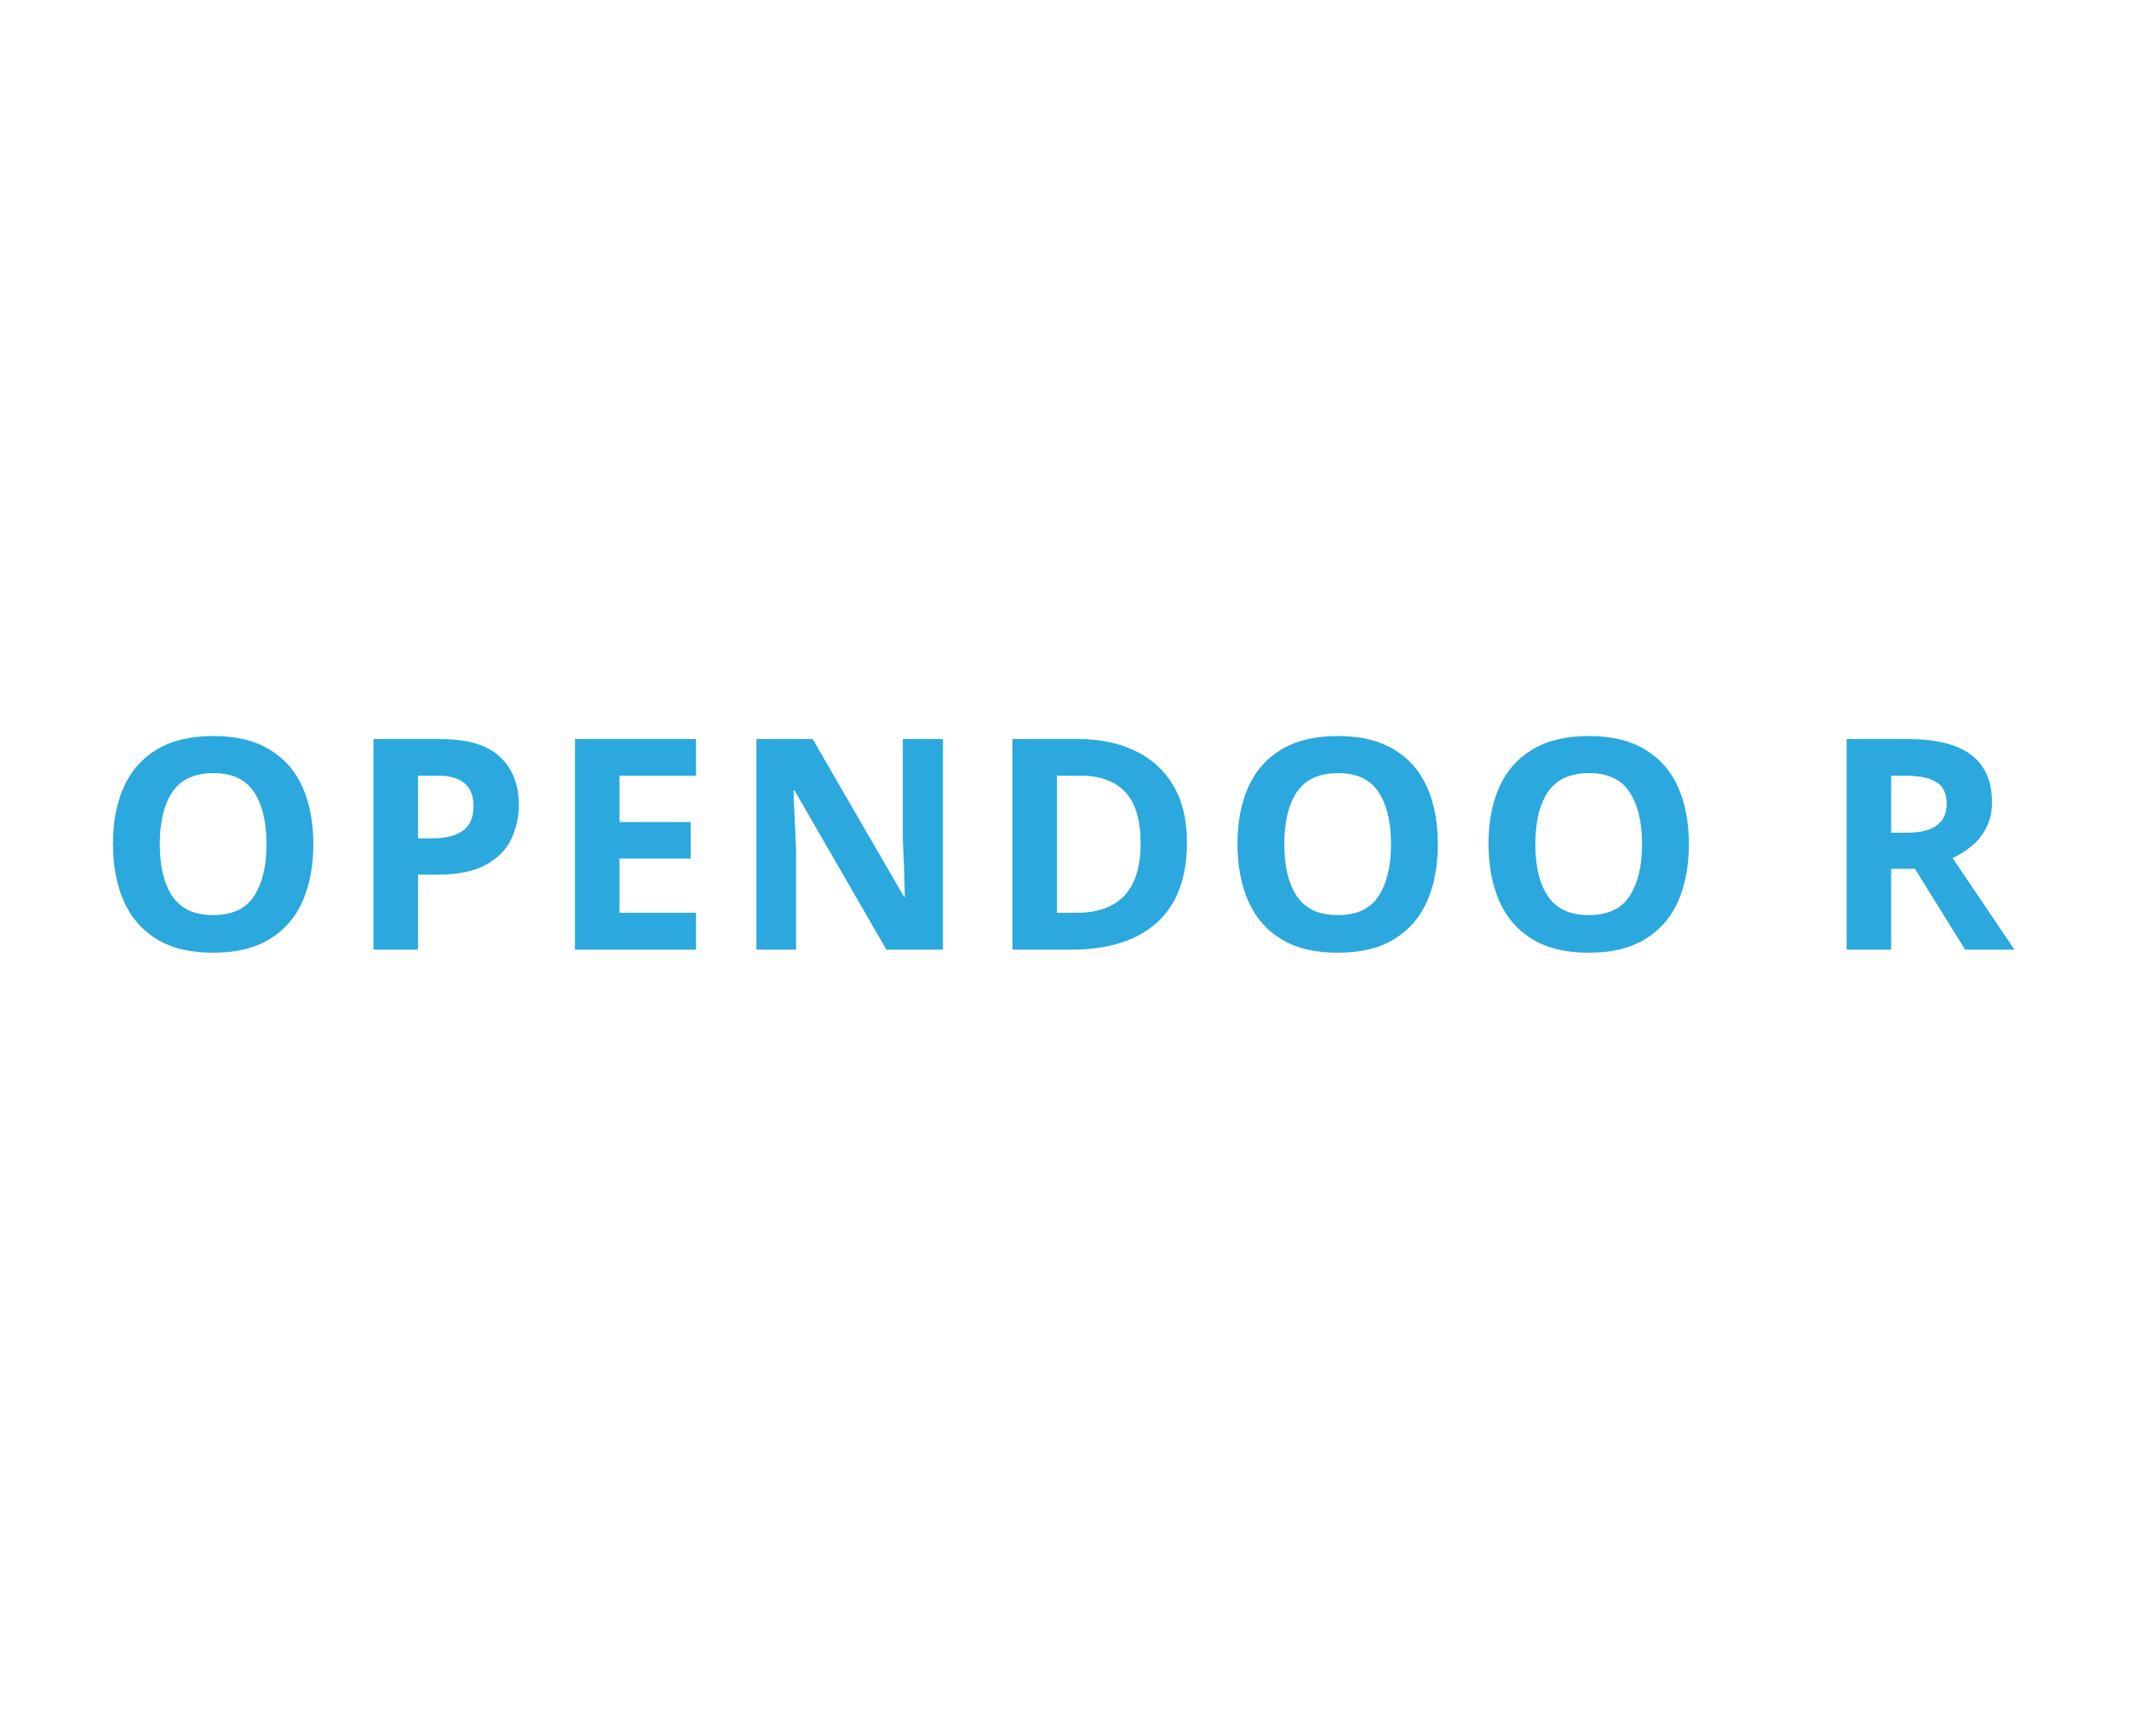
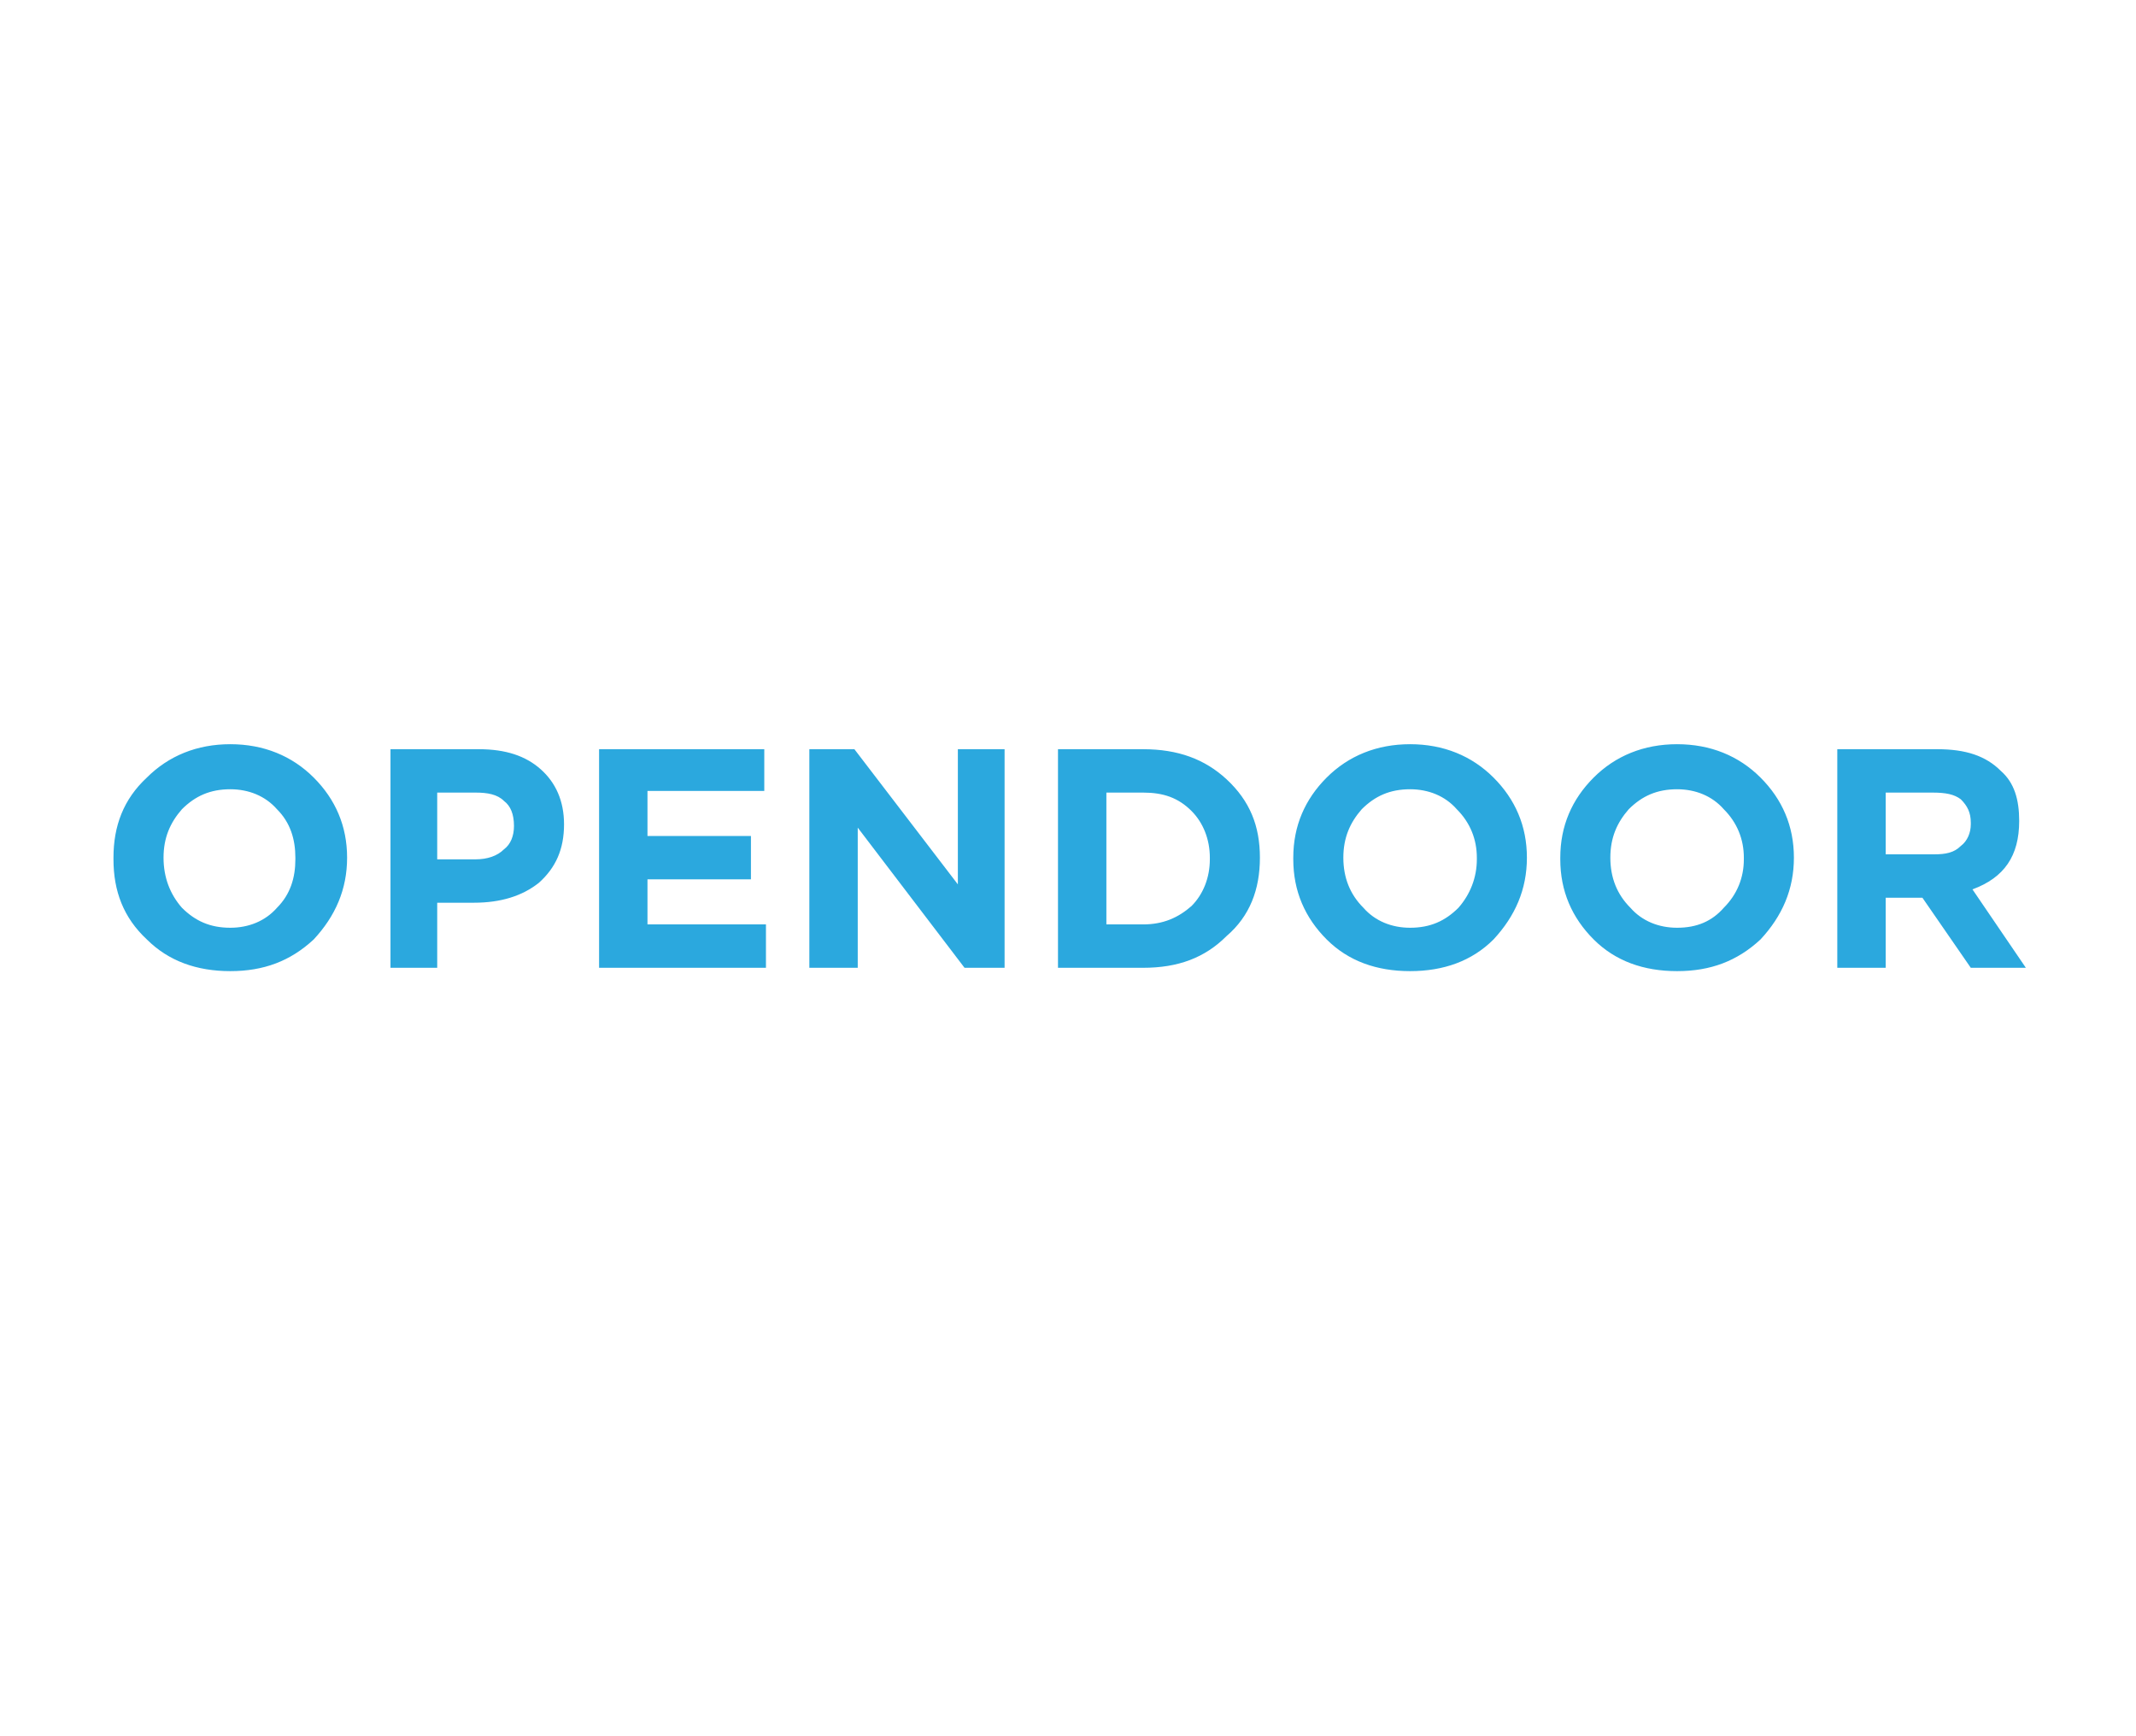
- <svg xmlns="http://www.w3.org/2000/svg" width="130px" height="106px" viewBox="0 0 130 106" version="1.1">
-   <defs />
-   <g id="Page-1" stroke="none" stroke-width="1" fill="none" fill-rule="evenodd">
-     <g id="opendoor" font-weight="bold" font-family="Gotham" letter-spacing="1" font-size="18" fill="#2BA8DE">
-       <text id="OPENDOOR">
-         <tspan x="5.853" y="58">OPENDOO</tspan>
-         <tspan x="111.133" y="58">R</tspan>
-       </text>
+ <svg xmlns="http://www.w3.org/2000/svg" width="128" height="104" viewBox="0 0 128 104" version="1.1">
+   <g stroke="none" stroke-width="1" fill="none" fill-rule="evenodd">
+     <g fill="#2BA8DE">
+       <path d="M13.8 58.2C11.8 58.2 10.1 57.6 8.8 56.3 7.4 55 6.8 53.4 6.8 51.5L6.8 51.4C6.8 49.5 7.4 47.9 8.8 46.6 10.1 45.3 11.8 44.6 13.8 44.6 15.8 44.6 17.5 45.3 18.8 46.6 20.1 47.9 20.8 49.5 20.8 51.4L20.8 51.4C20.8 53.3 20.1 54.9 18.8 56.3 17.4 57.6 15.8 58.2 13.8 58.2L13.8 58.2ZM13.8 55.6C14.9 55.6 15.9 55.2 16.6 54.4 17.4 53.6 17.7 52.6 17.7 51.5L17.7 51.4C17.7 50.3 17.4 49.3 16.6 48.5 15.9 47.7 14.9 47.3 13.8 47.3 12.6 47.3 11.7 47.7 10.9 48.5 10.2 49.3 9.8 50.2 9.8 51.4L9.8 51.4C9.8 52.6 10.2 53.6 10.9 54.4 11.7 55.2 12.6 55.6 13.8 55.6L13.8 55.6ZM23.4 58L23.4 44.9 28.7 44.9C30.3 44.9 31.5 45.3 32.4 46.1 33.3 46.9 33.8 48 33.8 49.4L33.8 49.4C33.8 50.9 33.3 52 32.3 52.9 31.3 53.7 30 54.1 28.4 54.1L26.2 54.1 26.2 58 23.4 58ZM26.2 51.5L28.5 51.5C29.2 51.5 29.8 51.3 30.2 50.9 30.6 50.6 30.8 50.1 30.8 49.5L30.8 49.5C30.8 48.8 30.6 48.3 30.2 48 29.8 47.6 29.2 47.5 28.5 47.5L26.2 47.5 26.2 51.5ZM35.9 58L35.9 44.9 45.8 44.9 45.8 47.4 38.8 47.4 38.8 50.1 45 50.1 45 52.7 38.8 52.7 38.8 55.4 45.9 55.4 45.9 58 35.9 58ZM48.5 58L48.5 44.9 51.2 44.9 57.4 53 57.4 44.9 60.2 44.9 60.2 58 57.8 58 51.4 49.6 51.4 58 48.5 58ZM63.4 58L63.4 44.9 68.5 44.9C70.6 44.9 72.2 45.5 73.5 46.7 74.9 48 75.5 49.5 75.5 51.4L75.5 51.4C75.5 53.3 74.9 54.9 73.5 56.1 72.2 57.4 70.6 58 68.5 58L63.4 58ZM66.3 55.4L68.5 55.4C69.7 55.4 70.6 55 71.4 54.3 72.1 53.6 72.5 52.6 72.5 51.5L72.5 51.4C72.5 50.3 72.1 49.3 71.4 48.6 70.6 47.8 69.7 47.5 68.5 47.5L66.3 47.5 66.3 55.4ZM84.5 58.2C82.5 58.2 80.8 57.6 79.5 56.3 78.2 55 77.5 53.4 77.5 51.5L77.5 51.4C77.5 49.5 78.2 47.9 79.5 46.6 80.8 45.3 82.5 44.6 84.5 44.6 86.5 44.6 88.2 45.3 89.5 46.6 90.8 47.9 91.5 49.5 91.5 51.4L91.5 51.4C91.5 53.3 90.8 54.9 89.5 56.3 88.2 57.6 86.5 58.2 84.5 58.2L84.5 58.2ZM84.5 55.6C85.7 55.6 86.6 55.2 87.4 54.4 88.1 53.6 88.5 52.6 88.5 51.5L88.5 51.4C88.5 50.3 88.1 49.3 87.3 48.5 86.6 47.7 85.6 47.3 84.5 47.3 83.3 47.3 82.4 47.7 81.6 48.5 80.9 49.3 80.5 50.2 80.5 51.4L80.5 51.4C80.5 52.6 80.9 53.6 81.7 54.4 82.4 55.2 83.4 55.6 84.5 55.6L84.5 55.6ZM100.5 58.2C98.5 58.2 96.8 57.6 95.5 56.3 94.2 55 93.5 53.4 93.5 51.5L93.5 51.4C93.5 49.5 94.2 47.9 95.5 46.6 96.8 45.3 98.5 44.6 100.5 44.6 102.5 44.6 104.2 45.3 105.5 46.6 106.8 47.9 107.5 49.5 107.5 51.4L107.5 51.4C107.5 53.3 106.8 54.9 105.5 56.3 104.1 57.6 102.5 58.2 100.5 58.2L100.5 58.2ZM100.5 55.6C101.7 55.6 102.6 55.2 103.3 54.4 104.1 53.6 104.5 52.6 104.5 51.5L104.5 51.4C104.5 50.3 104.1 49.3 103.3 48.5 102.6 47.7 101.6 47.3 100.5 47.3 99.3 47.3 98.4 47.7 97.6 48.5 96.9 49.3 96.5 50.2 96.5 51.4L96.5 51.4C96.5 52.6 96.9 53.6 97.7 54.4 98.4 55.2 99.4 55.6 100.5 55.6L100.5 55.6ZM110.1 58L110.1 44.9 116.1 44.9C117.8 44.9 119 45.3 119.9 46.2 120.7 46.9 121 47.9 121 49.2L121 49.2C121 51.3 120.1 52.6 118.2 53.3L121.4 58 118.1 58 115.2 53.8 115.2 53.8 113 53.8 113 58 110.1 58ZM113 51.2L115.9 51.2C116.6 51.2 117.1 51.1 117.5 50.7 117.9 50.4 118.1 49.9 118.1 49.4L118.1 49.3C118.1 48.7 117.9 48.3 117.5 47.9 117.1 47.6 116.6 47.5 115.8 47.5L113 47.5 113 51.2Z" />
    </g>
  </g>
</svg>
